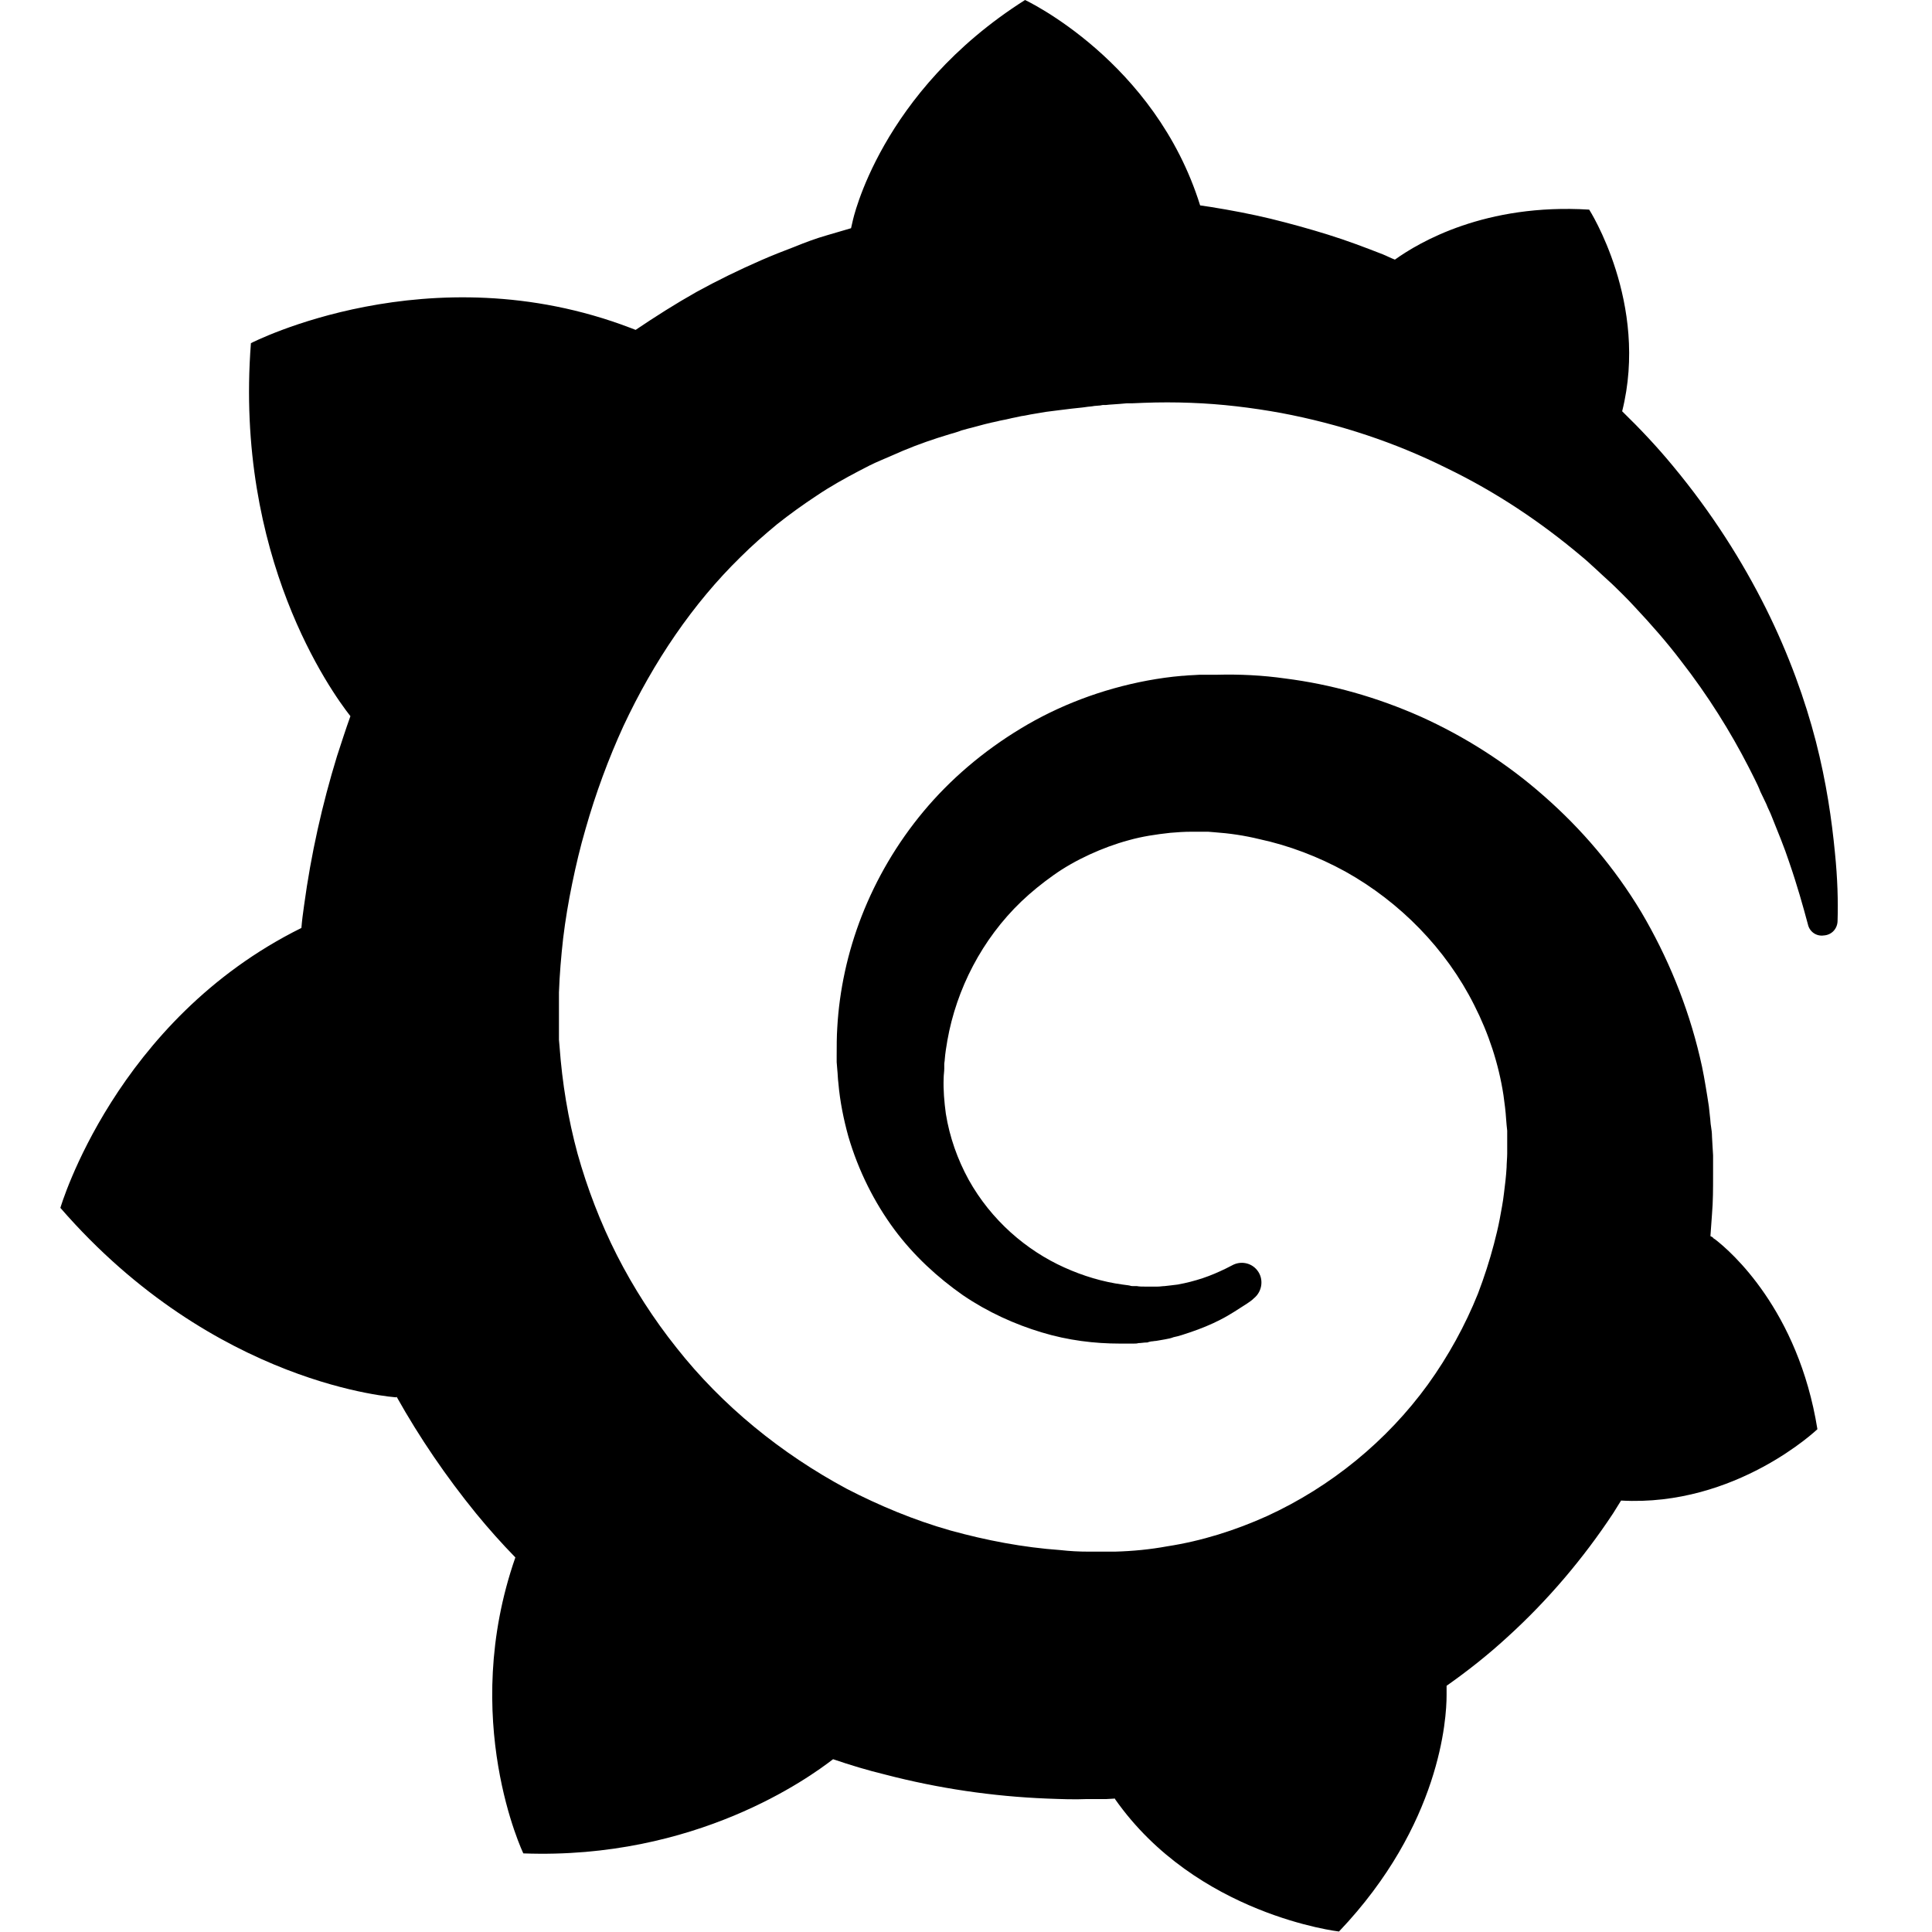
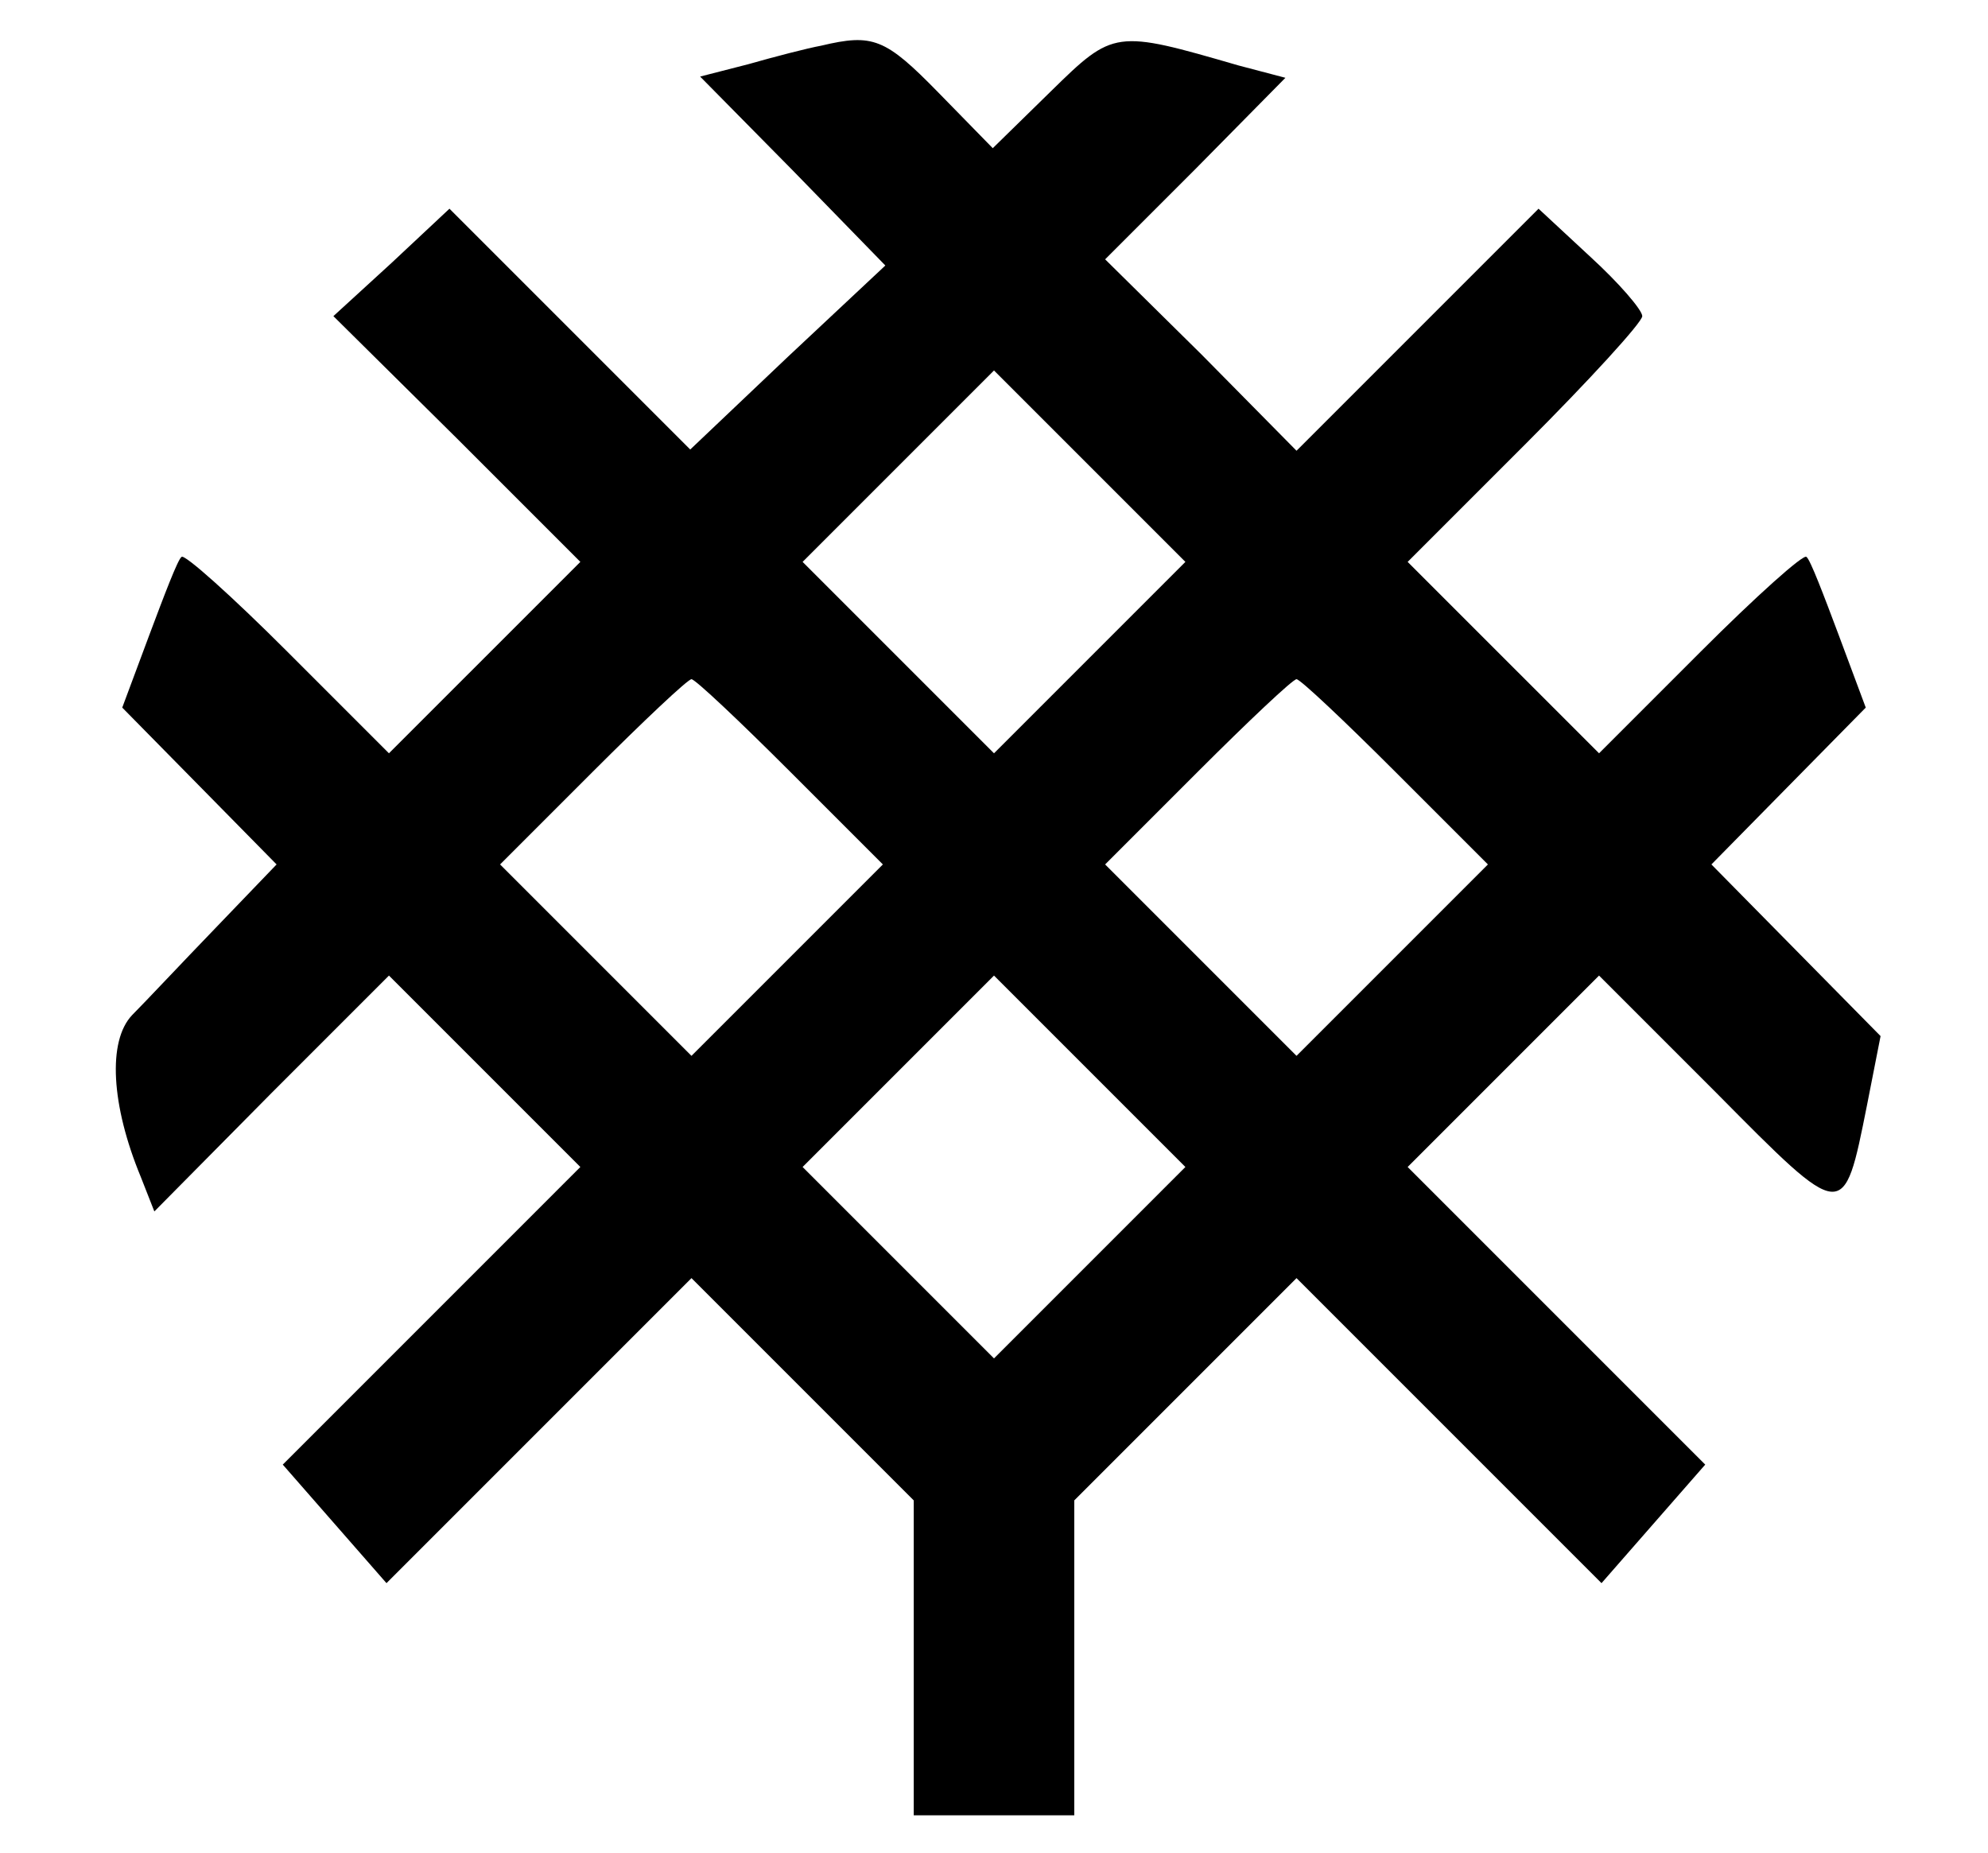
- <svg xmlns="http://www.w3.org/2000/svg" width="16px" height="16px" viewBox="0 0 16 16" version="1.1">
-   <defs />
-   <g id="Page-1" stroke="none" stroke-width="1" fill="none" fill-rule="evenodd">
-     <g id="grafana_icon" transform="translate(0.5, 0)" fill-rule="nonzero" fill="#000000">
-       <path d="M14.696,7.06 C14.67,6.791 14.626,6.482 14.538,6.139 C14.45,5.799 14.317,5.425 14.124,5.037 C13.93,4.649 13.678,4.248 13.352,3.856 C13.225,3.702 13.084,3.552 12.934,3.406 C13.158,2.512 12.661,1.736 12.661,1.736 C11.801,1.683 11.255,2.005 11.052,2.15 C11.017,2.137 10.986,2.12 10.951,2.106 C10.805,2.049 10.655,1.992 10.497,1.943 C10.343,1.895 10.184,1.851 10.021,1.811 C9.858,1.772 9.695,1.741 9.527,1.714 C9.496,1.71 9.47,1.705 9.439,1.701 C9.065,0.502 7.989,-2.84217094e-14 7.989,-2.84217094e-14 C6.786,0.762 6.562,1.829 6.562,1.829 C6.562,1.829 6.557,1.851 6.548,1.89 C6.482,1.908 6.416,1.93 6.35,1.948 C6.258,1.974 6.165,2.009 6.077,2.045 C5.984,2.08 5.896,2.115 5.804,2.155 C5.623,2.234 5.442,2.322 5.266,2.419 C5.094,2.516 4.927,2.622 4.764,2.732 C4.742,2.723 4.72,2.715 4.72,2.715 C3.054,2.08 1.578,2.842 1.578,2.842 C1.441,4.614 2.243,5.729 2.402,5.931 C2.362,6.042 2.327,6.152 2.291,6.262 C2.168,6.663 2.076,7.073 2.018,7.5 C2.009,7.562 2.001,7.624 1.996,7.685 C0.454,8.448 0,10.003 0,10.003 C1.282,11.48 2.781,11.572 2.781,11.572 C2.781,11.572 2.785,11.568 2.785,11.568 C2.975,11.907 3.195,12.229 3.442,12.533 C3.547,12.661 3.653,12.78 3.768,12.898 C3.301,14.238 3.834,15.349 3.834,15.349 C5.262,15.402 6.2,14.723 6.399,14.569 C6.54,14.617 6.685,14.661 6.83,14.696 C7.271,14.811 7.721,14.877 8.17,14.895 C8.28,14.899 8.395,14.904 8.505,14.899 L8.558,14.899 L8.593,14.899 L8.664,14.899 L8.734,14.895 L8.734,14.899 C9.408,15.86 10.589,15.996 10.589,15.996 C11.431,15.111 11.48,14.229 11.48,14.04 L11.48,14.04 C11.48,14.04 11.48,14.035 11.48,14.027 C11.48,14.009 11.48,14 11.48,14 L11.48,14 C11.48,13.987 11.48,13.974 11.48,13.961 C11.656,13.837 11.823,13.705 11.982,13.559 C12.317,13.255 12.612,12.907 12.859,12.533 C12.881,12.497 12.903,12.462 12.925,12.427 C13.877,12.48 14.551,11.836 14.551,11.836 C14.392,10.845 13.828,10.36 13.709,10.268 L13.709,10.268 C13.709,10.268 13.705,10.263 13.696,10.259 C13.687,10.254 13.687,10.25 13.687,10.25 C13.687,10.25 13.687,10.25 13.687,10.25 C13.683,10.246 13.674,10.241 13.665,10.237 C13.67,10.175 13.674,10.118 13.678,10.056 C13.687,9.95 13.687,9.84 13.687,9.734 L13.687,9.655 L13.687,9.615 L13.687,9.593 C13.687,9.567 13.687,9.576 13.687,9.567 L13.683,9.501 L13.678,9.413 C13.678,9.382 13.674,9.355 13.67,9.329 C13.665,9.303 13.665,9.272 13.661,9.245 L13.652,9.162 L13.639,9.078 C13.621,8.968 13.604,8.862 13.577,8.752 C13.476,8.324 13.308,7.919 13.092,7.553 C12.872,7.187 12.599,6.866 12.286,6.592 C11.977,6.319 11.629,6.099 11.268,5.936 C10.902,5.773 10.523,5.667 10.144,5.619 C9.955,5.592 9.765,5.583 9.576,5.588 L9.505,5.588 L9.488,5.588 C9.483,5.588 9.461,5.588 9.466,5.588 L9.435,5.588 L9.364,5.592 C9.338,5.592 9.311,5.597 9.289,5.597 C9.192,5.605 9.095,5.619 9.003,5.636 C8.624,5.707 8.267,5.843 7.954,6.033 C7.641,6.222 7.368,6.456 7.148,6.72 C6.927,6.985 6.756,7.28 6.637,7.584 C6.518,7.888 6.451,8.205 6.434,8.509 C6.429,8.584 6.429,8.664 6.429,8.739 C6.429,8.756 6.429,8.778 6.429,8.796 L6.434,8.858 C6.438,8.893 6.438,8.932 6.443,8.968 C6.456,9.122 6.487,9.272 6.526,9.413 C6.61,9.699 6.742,9.959 6.905,10.18 C7.068,10.4 7.267,10.581 7.474,10.726 C7.681,10.867 7.906,10.968 8.126,11.034 C8.346,11.101 8.567,11.127 8.774,11.127 C8.8,11.127 8.827,11.127 8.849,11.127 C8.862,11.127 8.875,11.127 8.888,11.127 C8.902,11.127 8.915,11.127 8.928,11.123 C8.95,11.123 8.972,11.118 8.994,11.118 C8.999,11.118 9.007,11.118 9.012,11.114 L9.034,11.109 C9.047,11.109 9.06,11.105 9.073,11.105 C9.1,11.101 9.122,11.096 9.148,11.092 C9.175,11.087 9.197,11.083 9.219,11.074 C9.267,11.065 9.311,11.048 9.355,11.034 C9.444,11.004 9.532,10.968 9.607,10.929 C9.686,10.889 9.756,10.841 9.827,10.796 C9.845,10.783 9.867,10.77 9.884,10.752 C9.955,10.695 9.968,10.589 9.911,10.519 C9.862,10.457 9.774,10.44 9.704,10.479 C9.686,10.488 9.668,10.497 9.651,10.506 C9.589,10.536 9.527,10.563 9.461,10.585 C9.395,10.607 9.325,10.625 9.254,10.638 C9.219,10.642 9.184,10.647 9.144,10.651 C9.126,10.651 9.109,10.655 9.087,10.655 C9.069,10.655 9.047,10.655 9.034,10.655 C9.016,10.655 8.999,10.655 8.981,10.655 C8.959,10.655 8.937,10.655 8.915,10.651 C8.915,10.651 8.902,10.651 8.91,10.651 L8.902,10.651 L8.888,10.651 C8.88,10.651 8.866,10.651 8.858,10.647 C8.835,10.642 8.818,10.642 8.796,10.638 C8.633,10.616 8.47,10.567 8.315,10.497 C8.157,10.426 8.007,10.329 7.87,10.206 C7.734,10.083 7.615,9.937 7.522,9.77 C7.43,9.602 7.364,9.417 7.333,9.223 C7.32,9.126 7.311,9.025 7.315,8.928 C7.315,8.902 7.32,8.875 7.32,8.849 C7.32,8.858 7.32,8.844 7.32,8.844 L7.32,8.835 L7.32,8.813 C7.32,8.8 7.324,8.787 7.324,8.774 C7.328,8.721 7.337,8.668 7.346,8.615 C7.421,8.192 7.632,7.778 7.959,7.465 C8.042,7.386 8.13,7.315 8.223,7.249 C8.315,7.183 8.417,7.126 8.523,7.077 C8.628,7.029 8.734,6.989 8.849,6.958 C8.959,6.927 9.073,6.91 9.192,6.897 C9.25,6.892 9.307,6.888 9.369,6.888 C9.386,6.888 9.395,6.888 9.408,6.888 L9.457,6.888 L9.488,6.888 C9.501,6.888 9.488,6.888 9.492,6.888 L9.505,6.888 L9.554,6.892 C9.682,6.901 9.805,6.919 9.928,6.949 C10.175,7.002 10.418,7.095 10.642,7.218 C11.092,7.469 11.475,7.857 11.709,8.324 C11.828,8.558 11.911,8.809 11.951,9.069 C11.96,9.135 11.969,9.201 11.973,9.267 L11.977,9.316 L11.982,9.364 C11.982,9.382 11.982,9.4 11.982,9.413 C11.982,9.43 11.982,9.448 11.982,9.461 L11.982,9.505 L11.982,9.554 C11.982,9.585 11.977,9.638 11.977,9.668 C11.973,9.739 11.964,9.814 11.955,9.884 C11.947,9.955 11.933,10.025 11.92,10.096 C11.907,10.166 11.889,10.237 11.872,10.303 C11.836,10.44 11.792,10.576 11.74,10.713 C11.634,10.977 11.493,11.233 11.325,11.466 C10.986,11.933 10.523,12.312 9.994,12.555 C9.73,12.674 9.452,12.762 9.166,12.806 C9.025,12.832 8.88,12.846 8.734,12.85 L8.708,12.85 L8.686,12.85 L8.637,12.85 L8.567,12.85 L8.531,12.85 C8.549,12.85 8.527,12.85 8.527,12.85 L8.514,12.85 C8.434,12.85 8.36,12.846 8.28,12.837 C7.972,12.815 7.668,12.757 7.368,12.674 C7.073,12.59 6.786,12.471 6.513,12.33 C5.971,12.039 5.482,11.643 5.103,11.162 C4.913,10.924 4.746,10.664 4.609,10.395 C4.473,10.127 4.363,9.84 4.283,9.554 C4.204,9.263 4.156,8.968 4.134,8.668 L4.129,8.611 L4.129,8.598 L4.129,8.584 L4.129,8.558 L4.129,8.509 L4.129,8.496 L4.129,8.479 L4.129,8.443 L4.129,8.373 L4.129,8.36 C4.129,8.36 4.129,8.364 4.129,8.355 L4.129,8.329 C4.129,8.293 4.129,8.254 4.129,8.219 C4.134,8.073 4.147,7.919 4.164,7.769 C4.182,7.619 4.208,7.465 4.239,7.315 C4.27,7.165 4.305,7.016 4.349,6.866 C4.433,6.57 4.539,6.284 4.662,6.015 C4.913,5.478 5.24,4.997 5.632,4.614 C5.729,4.517 5.83,4.429 5.936,4.341 C6.042,4.257 6.152,4.178 6.266,4.103 C6.377,4.028 6.496,3.962 6.614,3.9 C6.672,3.869 6.733,3.838 6.795,3.812 C6.826,3.799 6.857,3.785 6.888,3.772 C6.919,3.759 6.949,3.746 6.98,3.732 C7.104,3.68 7.231,3.636 7.364,3.596 C7.394,3.587 7.43,3.578 7.461,3.565 C7.491,3.556 7.527,3.547 7.558,3.539 C7.624,3.521 7.69,3.503 7.756,3.49 C7.787,3.481 7.822,3.477 7.857,3.468 C7.892,3.459 7.923,3.455 7.959,3.446 C7.994,3.442 8.025,3.433 8.06,3.428 L8.108,3.42 L8.161,3.411 C8.197,3.406 8.227,3.402 8.263,3.398 C8.302,3.393 8.338,3.389 8.377,3.384 C8.408,3.38 8.461,3.376 8.492,3.371 C8.514,3.367 8.54,3.367 8.562,3.362 L8.611,3.358 L8.633,3.354 L8.659,3.354 C8.699,3.349 8.734,3.349 8.774,3.345 L8.831,3.34 C8.831,3.34 8.853,3.34 8.835,3.34 L8.849,3.34 L8.875,3.34 C8.906,3.34 8.941,3.336 8.972,3.336 C9.1,3.331 9.232,3.331 9.36,3.336 C9.615,3.345 9.867,3.376 10.109,3.42 C10.598,3.512 11.056,3.666 11.475,3.874 C11.894,4.076 12.264,4.327 12.59,4.601 C12.612,4.618 12.63,4.636 12.652,4.654 C12.669,4.671 12.691,4.689 12.709,4.706 C12.749,4.742 12.784,4.777 12.824,4.812 C12.863,4.847 12.898,4.883 12.934,4.918 C12.969,4.953 13.004,4.988 13.04,5.028 C13.176,5.173 13.304,5.319 13.418,5.469 C13.648,5.764 13.833,6.064 13.978,6.346 C13.987,6.363 13.996,6.381 14.005,6.399 C14.013,6.416 14.022,6.434 14.031,6.451 C14.049,6.487 14.066,6.522 14.079,6.557 C14.097,6.592 14.11,6.623 14.128,6.659 C14.141,6.694 14.159,6.725 14.172,6.76 C14.225,6.892 14.278,7.02 14.317,7.139 C14.384,7.333 14.432,7.505 14.472,7.654 C14.485,7.716 14.542,7.756 14.604,7.747 C14.67,7.743 14.718,7.69 14.718,7.624 C14.723,7.465 14.718,7.276 14.696,7.06 Z" id="Shape" />
-     </g>
+ <svg xmlns="http://www.w3.org/2000/svg" version="1.0" width="161pt" height="150pt" viewBox="0 0 161 150" preserveAspectRatio="xMidYMid meet">
+   <g transform="translate(0,150) scale(0.1,-0.1)" fill="#000000" stroke="none">
+     <path d="M665 1463 c-11 -2 -38 -9 -59 -15 l-39 -10 75 -76 75 -77 -79 -74 -79 -75 -97 97 -98 98 -47 -44 -47 -43 100 -99 100 -100 -77 -77 -78 -78 -82 82 c-45 45 -84 80 -86 77 -3 -2 -14 -31 -26 -63 l-22 -59 63 -64 62 -63 -49 -51 c-28 -29 -58 -61 -68 -71 -20 -21 -17 -73 7 -131 l11 -28 95 96 95 95 77 -77 78 -78 -120 -120 -121 -121 42 -48 42 -48 124 124 123 123 90 -90 90 -90 0 -127 0 -128 65 0 65 0 0 128 0 127 90 90 90 90 123 -123 124 -124 42 48 42 48 -121 121 -120 120 78 78 77 77 95 -95 c104 -105 103 -105 122 -10 l11 56 -69 70 -68 69 62 63 63 64 -22 59 c-12 32 -23 61 -26 63 -2 3 -41 -32 -86 -77 l-82 -82 -78 78 -77 77 95 95 c52 52 95 99 95 104 0 5 -19 27 -42 48 l-42 39 -98 -98 -98 -98 -77 78 -78 77 73 73 73 74 -38 10 c-100 29 -101 29 -152 -21 l-47 -46 -44 45 c-43 44 -53 48 -95 38z m218 -495 l-78 -78 -77 77 -78 78 77 77 78 78 77 -77 78 -78 -77 -77z m-243 -93 l75 -75 -78 -78 -77 -77 -77 77 -78 78 75 75 c41 41 77 75 80 75 3 0 39 -34 80 -75z m490 0 l75 -75 -78 -78 -77 -77 -77 77 -78 78 75 75 c41 41 77 75 80 75 3 0 39 -34 80 -75z m-247 -397 l-78 -78 -77 77 -78 78 77 77 78 78 77 -77 78 -78 -77 -77z" />
  </g>
</svg>
